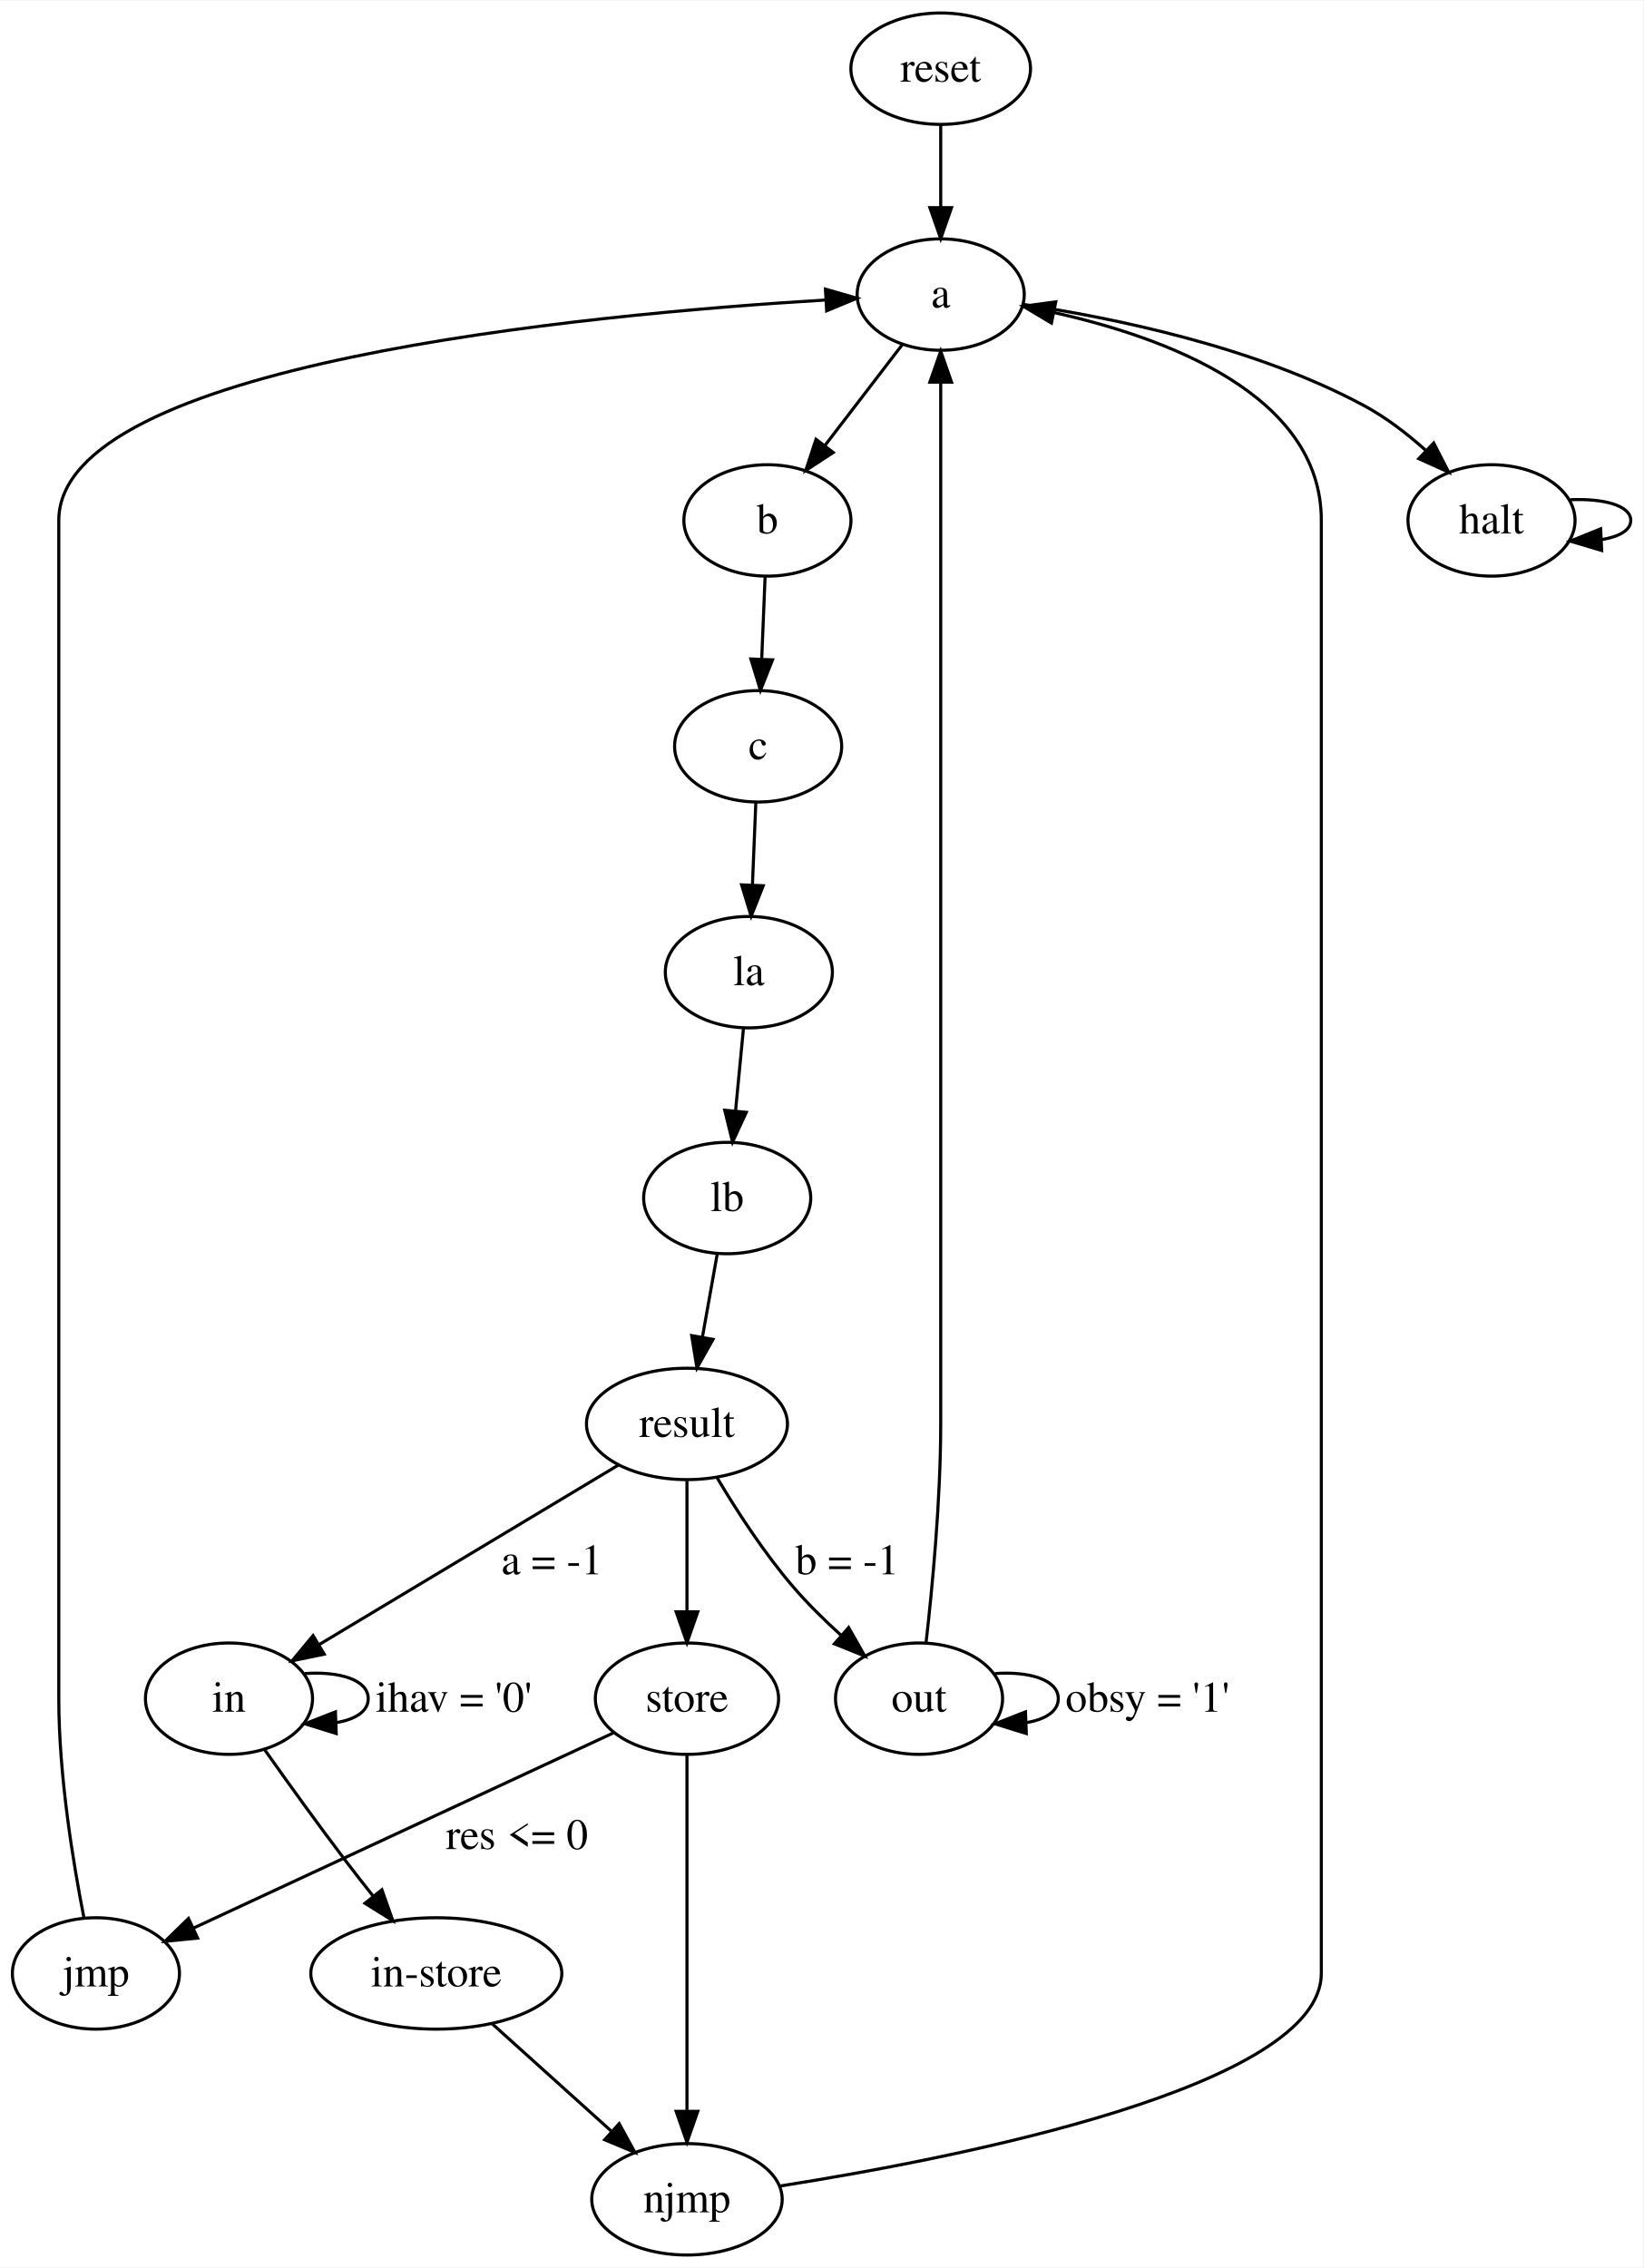
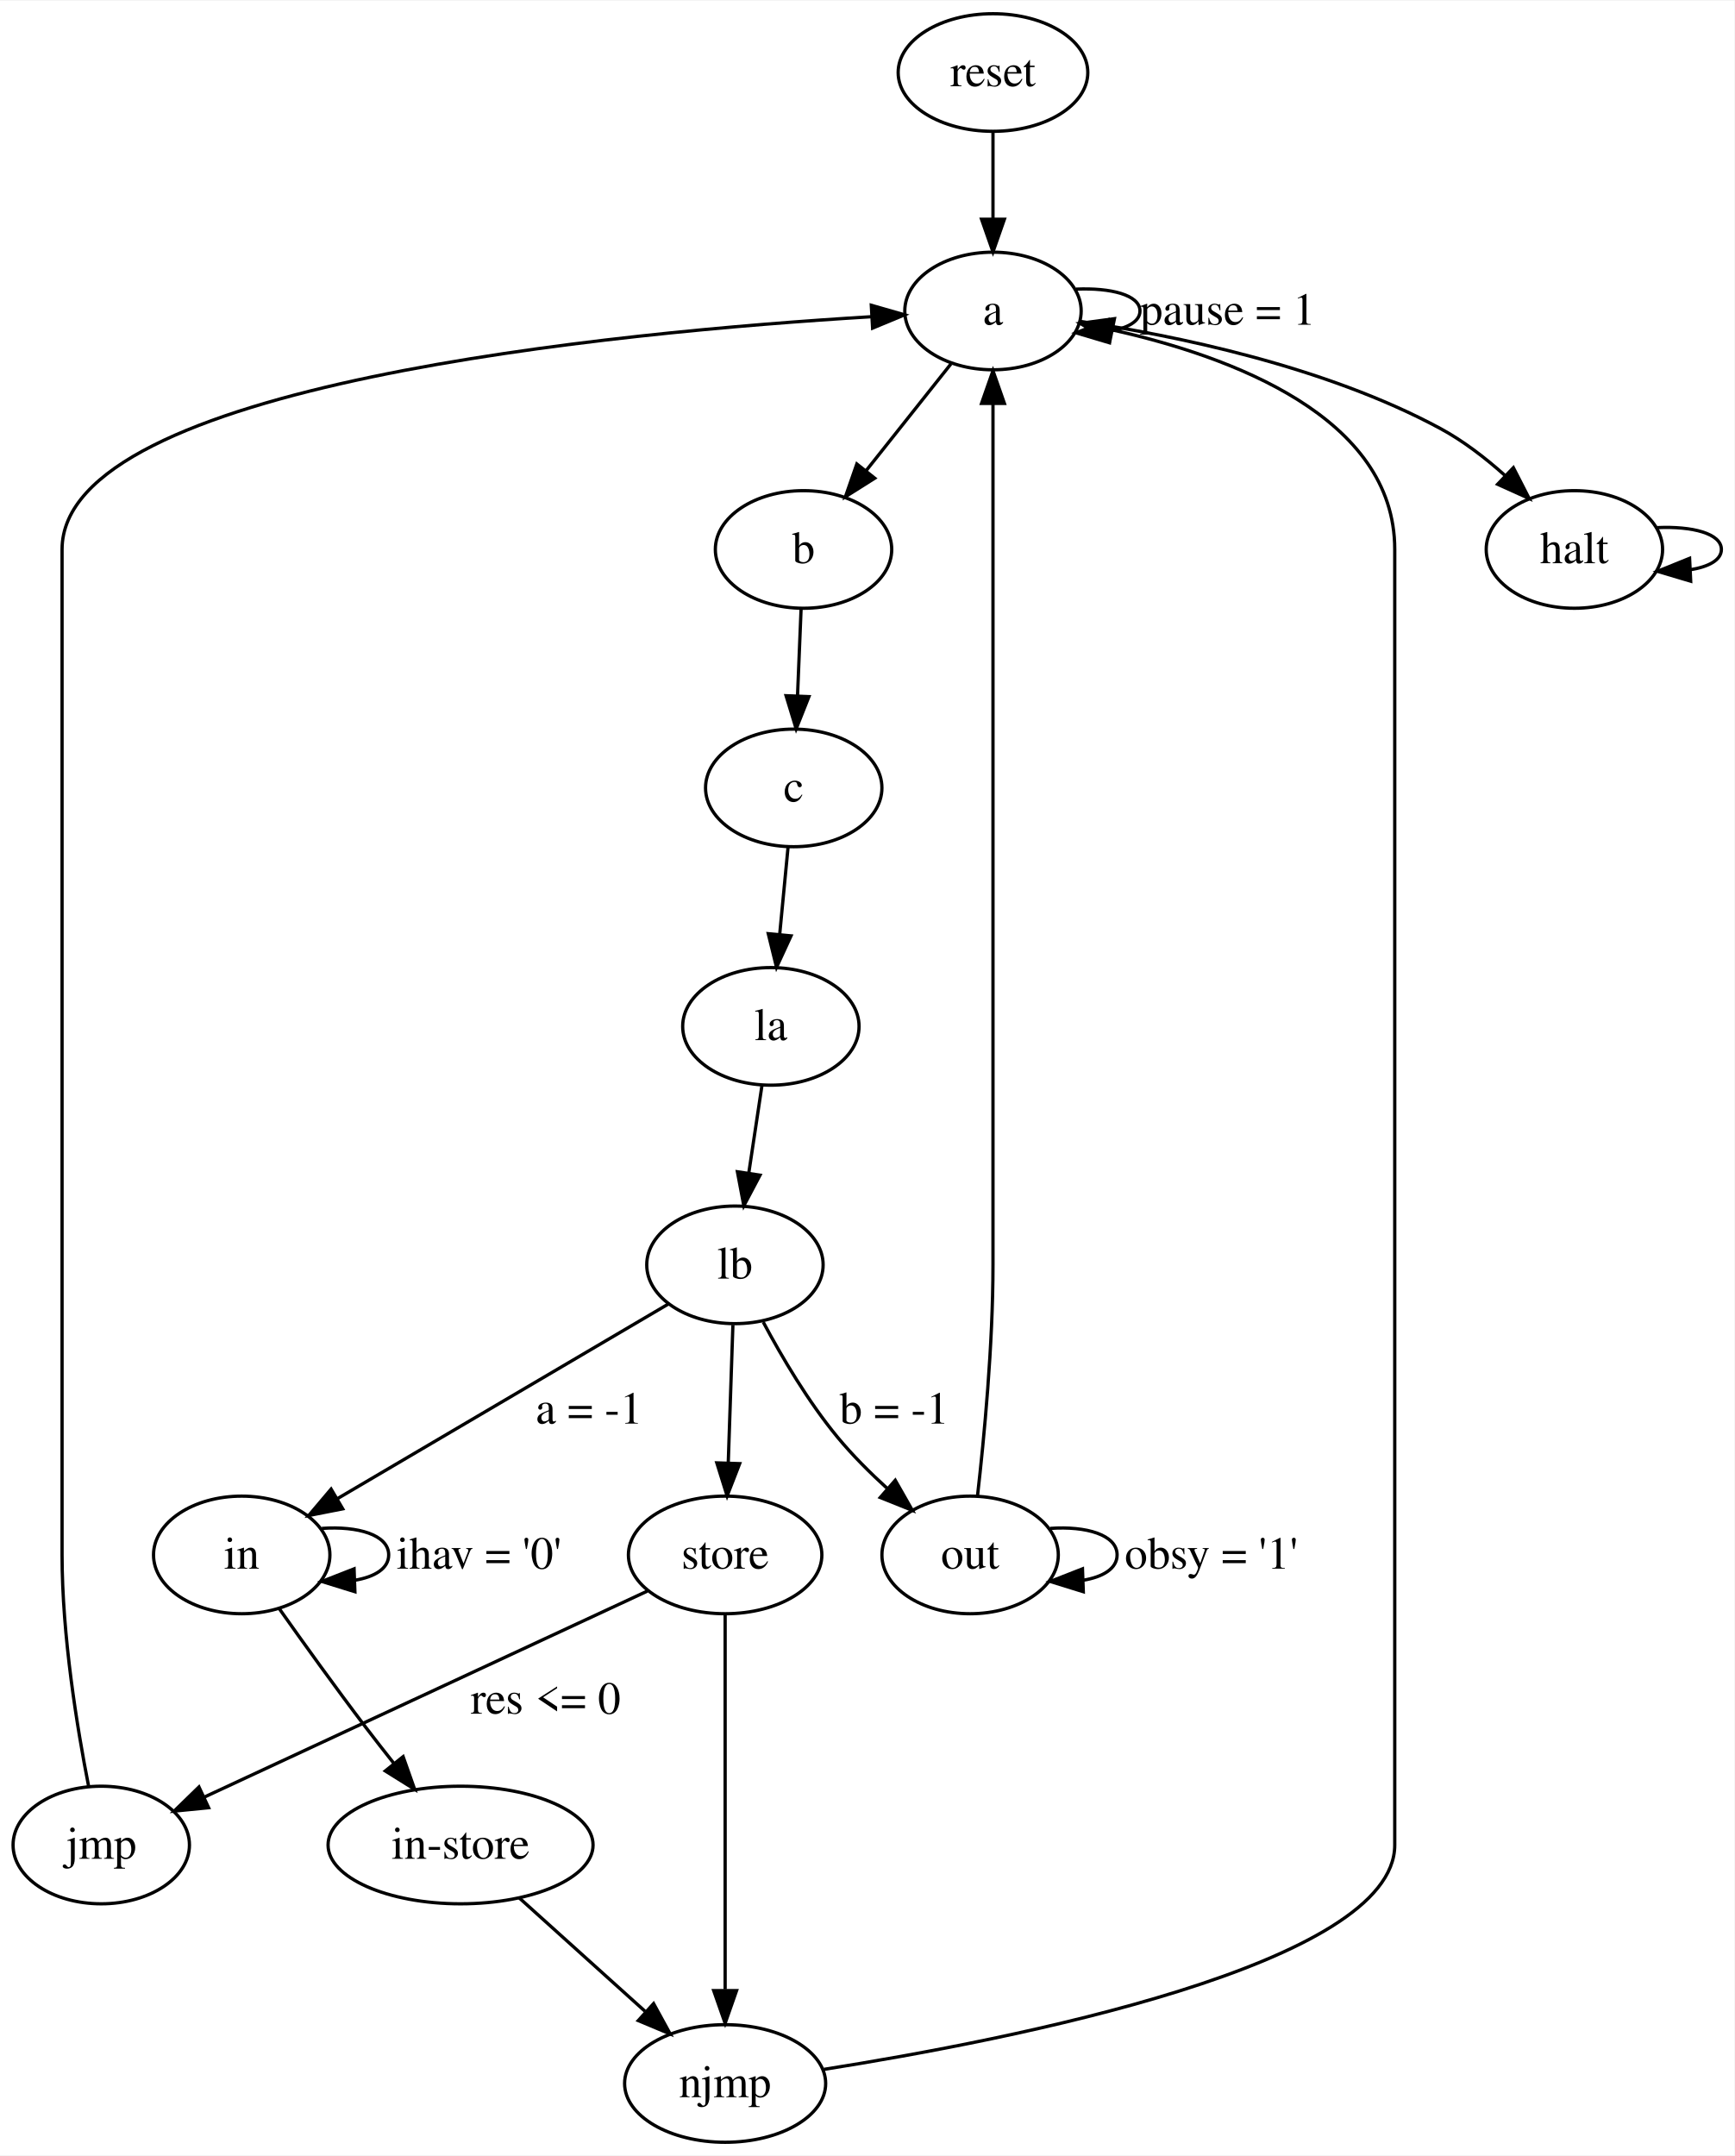
- <svg xmlns="http://www.w3.org/2000/svg" width="531pt" height="733pt" viewBox="0.00 0.00 531.00 732.60">
-   <g id="graph0" class="graph" transform="scale(1 1) rotate(0) translate(4 728.6)">
-     <polygon fill="#ffffff" stroke="transparent" points="-4,4 -4,-728.6 527,-728.6 527,4 -4,4" />
+ <svg xmlns="http://www.w3.org/2000/svg" width="531pt" height="660pt" viewBox="0.00 0.00 531.00 659.60">
+   <g id="graph0" class="graph" transform="scale(1 1) rotate(0) translate(4 655.6)">
+     <polygon fill="#ffffff" stroke="transparent" points="-4,4 -4,-655.6 527,-655.6 527,4 -4,4" />
    <g id="node1" class="node">
-       <ellipse fill="none" stroke="#000000" cx="300" cy="-706.6" rx="29.03" ry="18" />
-       <text text-anchor="middle" x="300" y="-702.4" font-family="Times,serif" font-size="14.00" fill="#000000">reset</text>
+       <ellipse fill="none" stroke="#000000" cx="300" cy="-633.6" rx="29.03" ry="18" />
+       <text text-anchor="middle" x="300" y="-629.4" font-family="Times,serif" font-size="14.00" fill="#000000">reset</text>
    </g>
    <g id="node2" class="node">
-       <ellipse fill="none" stroke="#000000" cx="300" cy="-633.6" rx="27" ry="18" />
-       <text text-anchor="middle" x="300" y="-629.4" font-family="Times,serif" font-size="14.00" fill="#000000">a</text>
+       <ellipse fill="none" stroke="#000000" cx="300" cy="-560.6" rx="27" ry="18" />
+       <text text-anchor="middle" x="300" y="-556.4" font-family="Times,serif" font-size="14.00" fill="#000000">a</text>
    </g>
    <g id="edge1" class="edge">
-       <path fill="none" stroke="#000000" d="M300,-688.555C300,-680.483 300,-670.776 300,-661.782" />
-       <polygon fill="#000000" stroke="#000000" points="303.5,-661.69 300,-651.69 296.5,-661.69 303.5,-661.69" />
+       <path fill="none" stroke="#000000" d="M300,-615.555C300,-607.483 300,-597.776 300,-588.782" />
+       <polygon fill="#000000" stroke="#000000" points="303.5,-588.69 300,-578.69 296.5,-588.69 303.5,-588.69" />
+     </g>
+     <g id="edge3" class="edge">
+       <path fill="none" stroke="#000000" d="M325.443,-567.291C336.028,-567.752 345,-565.522 345,-560.6 345,-557.37 341.136,-555.299 335.488,-554.388" />
+       <polygon fill="#000000" stroke="#000000" points="335.599,-550.889 325.443,-553.909 335.266,-557.881 335.599,-550.889" />
+       <text text-anchor="middle" x="371.884" y="-556.4" font-family="Times,serif" font-size="14.00" fill="#000000">pause = 1</text>
    </g>
    <g id="node3" class="node">
-       <ellipse fill="none" stroke="#000000" cx="244" cy="-560.6" rx="27" ry="18" />
-       <text text-anchor="middle" x="244" y="-556.4" font-family="Times,serif" font-size="14.00" fill="#000000">b</text>
+       <ellipse fill="none" stroke="#000000" cx="242" cy="-487.6" rx="27" ry="18" />
+       <text text-anchor="middle" x="242" y="-483.4" font-family="Times,serif" font-size="14.00" fill="#000000">b</text>
    </g>
    <g id="edge2" class="edge">
-       <path fill="none" stroke="#000000" d="M287.572,-617.399C280.249,-607.853 270.843,-595.592 262.646,-584.906" />
-       <polygon fill="#000000" stroke="#000000" points="265.257,-582.56 256.394,-576.756 259.703,-586.82 265.257,-582.56" />
+       <path fill="none" stroke="#000000" d="M287.128,-544.399C279.469,-534.759 269.609,-522.349 261.06,-511.589" />
+       <polygon fill="#000000" stroke="#000000" points="263.797,-509.408 254.836,-503.756 258.317,-513.763 263.797,-509.408" />
    </g>
    <g id="node4" class="node">
-       <ellipse fill="none" stroke="#000000" cx="478" cy="-560.6" rx="27" ry="18" />
-       <text text-anchor="middle" x="478" y="-556.4" font-family="Times,serif" font-size="14.00" fill="#000000">halt</text>
+       <ellipse fill="none" stroke="#000000" cx="478" cy="-487.6" rx="27" ry="18" />
+       <text text-anchor="middle" x="478" y="-483.4" font-family="Times,serif" font-size="14.00" fill="#000000">halt</text>
    </g>
-     <g id="edge3" class="edge">
-       <path fill="none" stroke="#000000" d="M326.617,-630.424C355.274,-626.159 401.521,-616.779 437,-597.6 443.959,-593.838 450.69,-588.659 456.618,-583.366" />
-       <polygon fill="#000000" stroke="#000000" points="459.318,-585.628 464.15,-576.2 454.493,-580.557 459.318,-585.628" />
+     <g id="edge4" class="edge">
+       <path fill="none" stroke="#000000" d="M326.617,-557.424C355.274,-553.159 401.521,-543.779 437,-524.6 443.959,-520.838 450.69,-515.659 456.618,-510.366" />
+       <polygon fill="#000000" stroke="#000000" points="459.318,-512.628 464.15,-503.2 454.493,-507.557 459.318,-512.628" />
    </g>
    <g id="node5" class="node">
-       <ellipse fill="none" stroke="#000000" cx="241" cy="-487.6" rx="27" ry="18" />
-       <text text-anchor="middle" x="241" y="-483.4" font-family="Times,serif" font-size="14.00" fill="#000000">c</text>
+       <ellipse fill="none" stroke="#000000" cx="239" cy="-414.6" rx="27" ry="18" />
+       <text text-anchor="middle" x="239" y="-410.4" font-family="Times,serif" font-size="14.00" fill="#000000">c</text>
    </g>
-     <g id="edge4" class="edge">
-       <path fill="none" stroke="#000000" d="M243.258,-542.555C242.927,-534.483 242.528,-524.776 242.158,-515.782" />
-       <polygon fill="#000000" stroke="#000000" points="245.651,-515.538 241.743,-505.69 238.657,-515.826 245.651,-515.538" />
+     <g id="edge5" class="edge">
+       <path fill="none" stroke="#000000" d="M241.258,-469.555C240.927,-461.483 240.528,-451.776 240.158,-442.782" />
+       <polygon fill="#000000" stroke="#000000" points="243.651,-442.538 239.743,-432.69 236.657,-442.826 243.651,-442.538" />
    </g>
    <g id="edge11" class="edge">
-       <path fill="none" stroke="#000000" d="M503.443,-567.291C514.028,-567.752 523,-565.522 523,-560.6 523,-557.37 519.136,-555.299 513.488,-554.388" />
-       <polygon fill="#000000" stroke="#000000" points="513.599,-550.889 503.443,-553.909 513.266,-557.881 513.599,-550.889" />
+       <path fill="none" stroke="#000000" d="M503.443,-494.291C514.028,-494.752 523,-492.522 523,-487.6 523,-484.37 519.136,-482.299 513.488,-481.388" />
+       <polygon fill="#000000" stroke="#000000" points="513.599,-477.889 503.443,-480.909 513.266,-484.881 513.599,-477.889" />
    </g>
    <g id="node6" class="node">
-       <ellipse fill="none" stroke="#000000" cx="238" cy="-414.6" rx="27" ry="18" />
-       <text text-anchor="middle" x="238" y="-410.4" font-family="Times,serif" font-size="14.00" fill="#000000">la</text>
+       <ellipse fill="none" stroke="#000000" cx="232" cy="-341.6" rx="27" ry="18" />
+       <text text-anchor="middle" x="232" y="-337.4" font-family="Times,serif" font-size="14.00" fill="#000000">la</text>
    </g>
-     <g id="edge5" class="edge">
-       <path fill="none" stroke="#000000" d="M240.258,-469.555C239.927,-461.483 239.528,-451.776 239.158,-442.782" />
-       <polygon fill="#000000" stroke="#000000" points="242.651,-442.538 238.743,-432.69 235.657,-442.826 242.651,-442.538" />
+     <g id="edge6" class="edge">
+       <path fill="none" stroke="#000000" d="M237.27,-396.555C236.496,-388.483 235.565,-378.776 234.702,-369.782" />
+       <polygon fill="#000000" stroke="#000000" points="238.173,-369.311 233.735,-359.69 231.205,-369.979 238.173,-369.311" />
    </g>
    <g id="node7" class="node">
-       <ellipse fill="none" stroke="#000000" cx="231" cy="-341.6" rx="27" ry="18" />
-       <text text-anchor="middle" x="231" y="-337.4" font-family="Times,serif" font-size="14.00" fill="#000000">lb</text>
+       <ellipse fill="none" stroke="#000000" cx="221" cy="-268.6" rx="27" ry="18" />
+       <text text-anchor="middle" x="221" y="-264.4" font-family="Times,serif" font-size="14.00" fill="#000000">lb</text>
    </g>
-     <g id="edge6" class="edge">
-       <path fill="none" stroke="#000000" d="M236.27,-396.555C235.496,-388.483 234.565,-378.776 233.702,-369.782" />
-       <polygon fill="#000000" stroke="#000000" points="237.173,-369.311 232.735,-359.69 230.205,-369.979 237.173,-369.311" />
+     <g id="edge7" class="edge">
+       <path fill="none" stroke="#000000" d="M229.281,-323.555C228.065,-315.483 226.602,-305.776 225.247,-296.782" />
+       <polygon fill="#000000" stroke="#000000" points="228.677,-296.057 223.726,-286.69 221.755,-297.1 228.677,-296.057" />
    </g>
    <g id="node8" class="node">
-       <ellipse fill="none" stroke="#000000" cx="218" cy="-268.6" rx="32.479" ry="18" />
-       <text text-anchor="middle" x="218" y="-264.4" font-family="Times,serif" font-size="14.00" fill="#000000">result</text>
-     </g>
-     <g id="edge7" class="edge">
-       <path fill="none" stroke="#000000" d="M227.786,-323.555C226.349,-315.483 224.62,-305.776 223.019,-296.782" />
-       <polygon fill="#000000" stroke="#000000" points="226.421,-295.922 221.222,-286.69 219.529,-297.149 226.421,-295.922" />
-     </g>
-     <g id="node9" class="node">
      <ellipse fill="none" stroke="#000000" cx="218" cy="-179.8" rx="29.613" ry="18" />
      <text text-anchor="middle" x="218" y="-175.6" font-family="Times,serif" font-size="14.00" fill="#000000">store</text>
    </g>
    <g id="edge8" class="edge">
-       <path fill="none" stroke="#000000" d="M218,-250.201C218,-238.095 218,-222.008 218,-208.267" />
-       <polygon fill="#000000" stroke="#000000" points="221.5,-207.872 218,-197.872 214.5,-207.872 221.5,-207.872" />
+       <path fill="none" stroke="#000000" d="M220.378,-250.201C219.969,-238.095 219.426,-222.008 218.962,-208.267" />
+       <polygon fill="#000000" stroke="#000000" points="222.446,-207.748 218.611,-197.872 215.45,-207.984 222.446,-207.748" />
    </g>
-     <g id="node10" class="node">
+     <g id="node9" class="node">
      <ellipse fill="none" stroke="#000000" cx="70" cy="-179.8" rx="27" ry="18" />
      <text text-anchor="middle" x="70" y="-175.6" font-family="Times,serif" font-size="14.00" fill="#000000">in</text>
    </g>
    <g id="edge9" class="edge">
-       <path fill="none" stroke="#000000" d="M195.843,-255.306C170.084,-239.851 127.484,-214.291 99.083,-197.25" />
-       <polygon fill="#000000" stroke="#000000" points="100.776,-194.184 90.4,-192.04 97.174,-200.186 100.776,-194.184" />
-       <text text-anchor="middle" x="174.385" y="-220" font-family="Times,serif" font-size="14.00" fill="#000000">a = -1</text>
+       <path fill="none" stroke="#000000" d="M200.636,-256.624C174.518,-241.265 129.046,-214.523 99.234,-196.992" />
+       <polygon fill="#000000" stroke="#000000" points="100.918,-193.922 90.524,-191.87 97.37,-199.956 100.918,-193.922" />
+       <text text-anchor="middle" x="176.385" y="-220" font-family="Times,serif" font-size="14.00" fill="#000000">a = -1</text>
    </g>
-     <g id="node11" class="node">
+     <g id="node10" class="node">
      <ellipse fill="none" stroke="#000000" cx="293" cy="-179.8" rx="27" ry="18" />
      <text text-anchor="middle" x="293" y="-175.6" font-family="Times,serif" font-size="14.00" fill="#000000">out</text>
    </g>
    <g id="edge10" class="edge">
-       <path fill="none" stroke="#000000" d="M227.776,-251.139C234.149,-240.439 243.012,-226.743 252.445,-215.8 257.07,-210.434 262.481,-205.112 267.815,-200.272" />
-       <polygon fill="#000000" stroke="#000000" points="270.249,-202.793 275.475,-193.576 265.642,-197.522 270.249,-202.793" />
+       <path fill="none" stroke="#000000" d="M229.668,-251.076C235.39,-240.352 243.47,-226.653 252.445,-215.8 256.96,-210.34 262.325,-204.98 267.649,-200.132" />
+       <polygon fill="#000000" stroke="#000000" points="270.082,-202.655 275.319,-193.444 265.482,-197.379 270.082,-202.655" />
      <text text-anchor="middle" x="269.778" y="-220" font-family="Times,serif" font-size="14.00" fill="#000000">b = -1</text>
    </g>
-     <g id="node12" class="node">
+     <g id="node11" class="node">
      <ellipse fill="none" stroke="#000000" cx="27" cy="-91" rx="27" ry="18" />
      <text text-anchor="middle" x="27" y="-86.8" font-family="Times,serif" font-size="14.00" fill="#000000">jmp</text>
    </g>
    <g id="edge12" class="edge">
      <path fill="none" stroke="#000000" d="M194.196,-168.733C159.901,-152.789 96.538,-123.33 58.433,-105.614" />
      <polygon fill="#000000" stroke="#000000" points="59.865,-102.42 49.322,-101.378 56.914,-108.768 59.865,-102.42" />
      <text text-anchor="middle" x="163.054" y="-131.2" font-family="Times,serif" font-size="14.00" fill="#000000">res &lt;= 0</text>
    </g>
-     <g id="node13" class="node">
+     <g id="node12" class="node">
      <ellipse fill="none" stroke="#000000" cx="218" cy="-18" rx="30.779" ry="18" />
      <text text-anchor="middle" x="218" y="-13.8" font-family="Times,serif" font-size="14.00" fill="#000000">njmp</text>
    </g>
    <g id="edge13" class="edge">
      <path fill="none" stroke="#000000" d="M218,-161.554C218,-133.635 218,-80.065 218,-46.846" />
      <polygon fill="#000000" stroke="#000000" points="221.5,-46.428 218,-36.428 214.5,-46.428 221.5,-46.428" />
    </g>
    <g id="edge16" class="edge">
      <path fill="none" stroke="#000000" d="M94.532,-187.921C105.508,-188.695 115,-185.988 115,-179.8 115,-175.643 110.715,-173.057 104.574,-172.042" />
      <polygon fill="#000000" stroke="#000000" points="104.652,-168.542 94.532,-171.679 104.4,-175.538 104.652,-168.542" />
      <text text-anchor="middle" x="142.661" y="-175.6" font-family="Times,serif" font-size="14.00" fill="#000000">ihav = '0'</text>
    </g>
-     <g id="node14" class="node">
+     <g id="node13" class="node">
      <ellipse fill="none" stroke="#000000" cx="137" cy="-91" rx="40.565" ry="18" />
      <text text-anchor="middle" x="137" y="-86.8" font-family="Times,serif" font-size="14.00" fill="#000000">in-store</text>
    </g>
    <g id="edge17" class="edge">
      <path fill="none" stroke="#000000" d="M81.417,-163.457C88.848,-152.941 98.83,-139.039 108,-127 110.755,-123.383 113.712,-119.603 116.645,-115.911" />
      <polygon fill="#000000" stroke="#000000" points="119.414,-118.052 122.942,-108.062 113.954,-113.672 119.414,-118.052" />
    </g>
    <g id="edge19" class="edge">
-       <path fill="none" stroke="#000000" d="M295.253,-197.795C297.3,-215.711 300,-244.012 300,-268.6 300,-560.6 300,-560.6 300,-560.6 300,-575.3 300,-591.666 300,-605.17" />
-       <polygon fill="#000000" stroke="#000000" points="296.5,-605.3 300,-615.3 303.5,-605.3 296.5,-605.3" />
+       <path fill="none" stroke="#000000" d="M295.253,-197.795C297.3,-215.711 300,-244.012 300,-268.6 300,-487.6 300,-487.6 300,-487.6 300,-502.3 300,-518.666 300,-532.17" />
+       <polygon fill="#000000" stroke="#000000" points="296.5,-532.3 300,-542.3 303.5,-532.3 296.5,-532.3" />
    </g>
    <g id="edge20" class="edge">
      <path fill="none" stroke="#000000" d="M317.533,-187.921C328.508,-188.695 338,-185.988 338,-179.8 338,-175.643 333.715,-173.057 327.574,-172.042" />
      <polygon fill="#000000" stroke="#000000" points="327.652,-168.542 317.533,-171.679 327.399,-175.538 327.652,-168.542" />
      <text text-anchor="middle" x="366.83" y="-175.6" font-family="Times,serif" font-size="14.00" fill="#000000">obsy = '1'</text>
    </g>
    <g id="edge14" class="edge">
-       <path fill="none" stroke="#000000" d="M23.137,-108.932C19.629,-126.8 15,-155.065 15,-179.8 15,-560.6 15,-560.6 15,-560.6 15,-611.15 185.385,-627.172 262.671,-631.839" />
-       <polygon fill="#000000" stroke="#000000" points="262.748,-635.349 272.931,-632.425 263.147,-628.36 262.748,-635.349" />
+       <path fill="none" stroke="#000000" d="M23.137,-108.932C19.629,-126.8 15,-155.065 15,-179.8 15,-487.6 15,-487.6 15,-487.6 15,-538.15 185.385,-554.172 262.671,-558.839" />
+       <polygon fill="#000000" stroke="#000000" points="262.748,-562.349 272.931,-559.425 263.147,-555.36 262.748,-562.349" />
    </g>
    <g id="edge15" class="edge">
-       <path fill="none" stroke="#000000" d="M248.249,-22.323C305.273,-31.327 423,-54.354 423,-91 423,-560.6 423,-560.6 423,-560.6 423,-601.229 372.756,-619.743 336.493,-627.815" />
-       <polygon fill="#000000" stroke="#000000" points="335.783,-624.387 326.689,-629.824 337.188,-631.245 335.783,-624.387" />
+       <path fill="none" stroke="#000000" d="M248.249,-22.323C305.273,-31.327 423,-54.354 423,-91 423,-487.6 423,-487.6 423,-487.6 423,-528.229 372.756,-546.743 336.493,-554.815" />
+       <polygon fill="#000000" stroke="#000000" points="335.783,-551.387 326.689,-556.824 337.188,-558.245 335.783,-551.387" />
    </g>
    <g id="edge18" class="edge">
      <path fill="none" stroke="#000000" d="M154.976,-74.799C166.293,-64.6 181.051,-51.3 193.44,-40.134" />
      <polygon fill="#000000" stroke="#000000" points="196.095,-42.454 201.18,-33.159 191.408,-37.254 196.095,-42.454" />
    </g>
  </g>
</svg>
